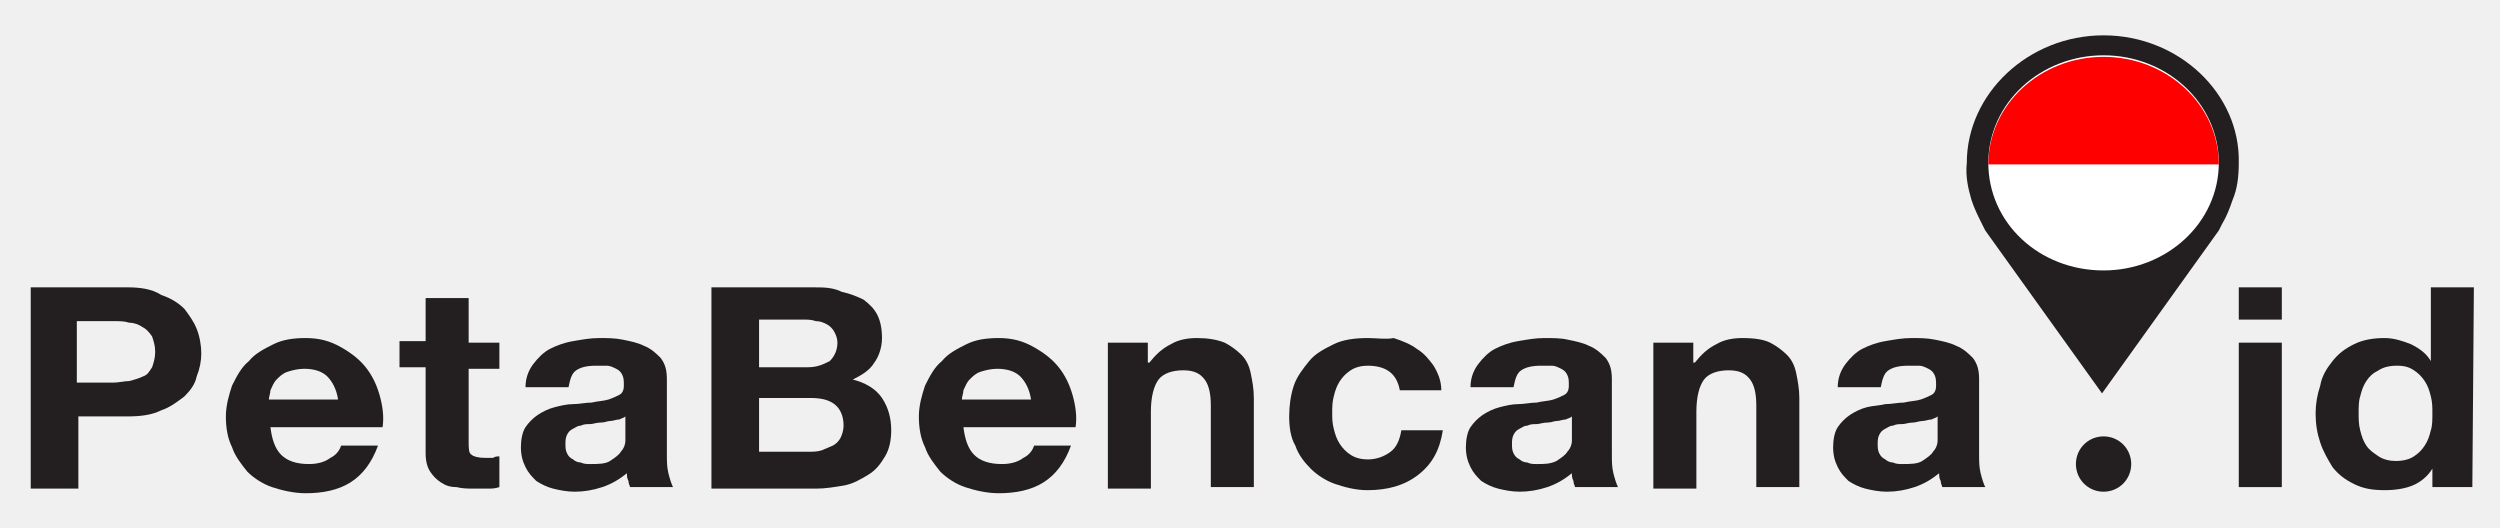
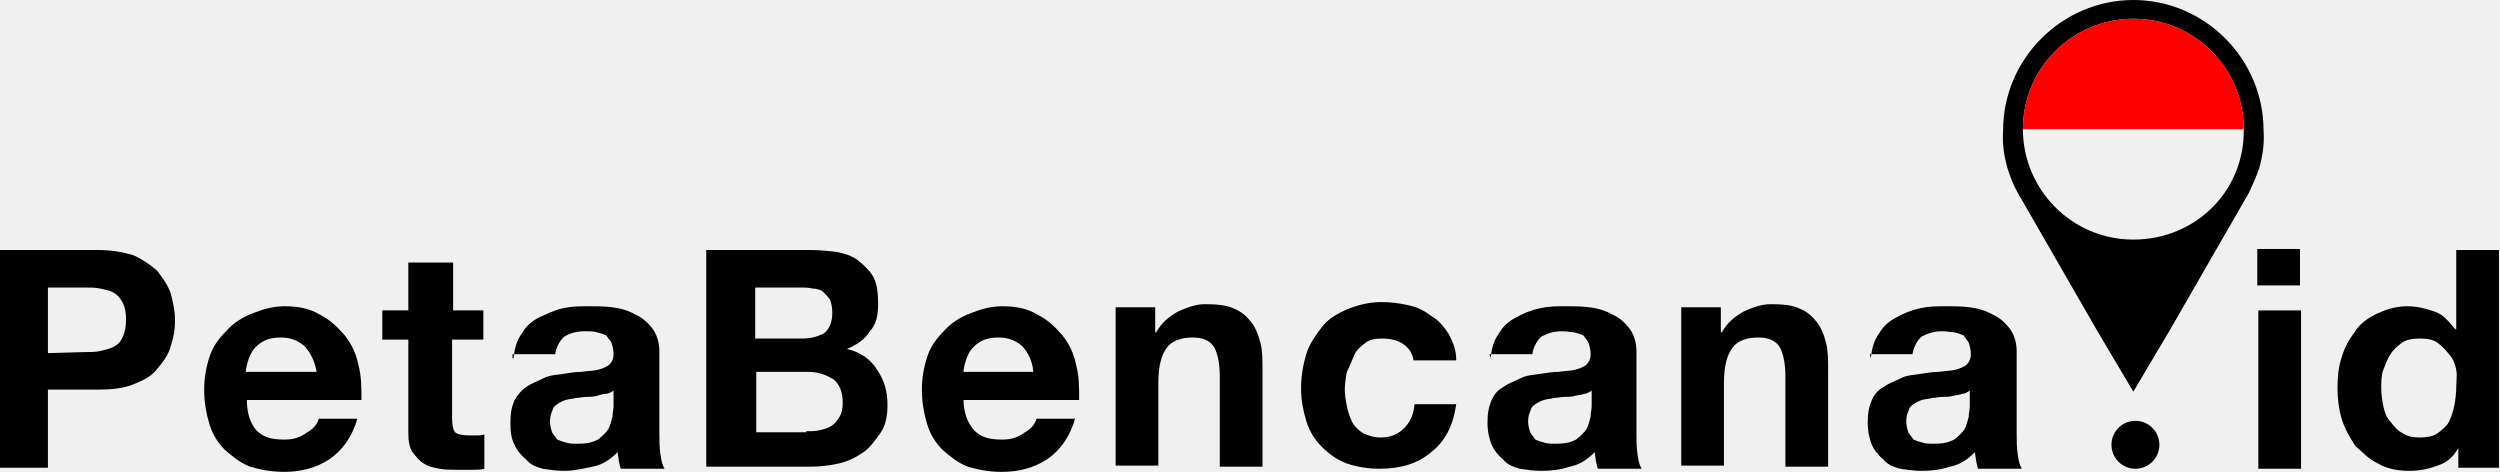
- <svg xmlns="http://www.w3.org/2000/svg" xmlns:xlink="http://www.w3.org/1999/xlink" version="1.1" id="Layer_1" x="0px" y="0px" viewBox="-224 379.7 162.7 34.3" style="enable-background:new -224 379.7 162.7 34.3;" xml:space="preserve">
-   <style type="text/css">
- 	.st0{fill:#231F20;}
- 	.st1{fill:#FFFFFF;}
- 	.st2{fill:#FF0000;}
- 	.st3{fill:none;}
- 	.st4{clip-path:url(#SVGID_2_);fill:#231F20;}
- </style>
-   <g>
-     <g>
-       <path class="st0" d="M-215.7,398.4h-6.3v13.1h3.1v-4.7h3.2c0.9,0,1.6-0.1,2.2-0.4c0.6-0.2,1.1-0.6,1.5-0.9    c0.4-0.4,0.7-0.8,0.8-1.3c0.2-0.5,0.3-1,0.3-1.5s-0.1-1.1-0.3-1.6s-0.5-0.9-0.8-1.3c-0.4-0.4-0.9-0.7-1.5-0.9    C-214.1,398.5-214.9,398.4-215.7,398.4 M-219,404.5v-3.9h2.4c0.4,0,0.7,0,1,0.1c0.3,0,0.6,0.1,0.9,0.3c0.2,0.1,0.4,0.3,0.6,0.6    c0.1,0.3,0.2,0.6,0.2,1s-0.1,0.7-0.2,1c-0.2,0.3-0.3,0.5-0.6,0.6c-0.2,0.1-0.5,0.2-0.9,0.3c-0.3,0-0.7,0.1-1,0.1h-2.4V404.5z" />
-       <path class="st0" d="M-204.1,401.7c-0.8,0-1.5,0.1-2.1,0.4s-1.2,0.6-1.6,1.1c-0.5,0.4-0.8,1-1.1,1.6c-0.2,0.6-0.4,1.3-0.4,2    s0.1,1.4,0.4,2c0.2,0.6,0.6,1.1,1,1.6c0.4,0.4,1,0.8,1.6,1s1.4,0.4,2.2,0.4c1.1,0,2.1-0.2,2.9-0.7c0.8-0.5,1.4-1.3,1.8-2.4h-2.4    c-0.1,0.3-0.3,0.6-0.7,0.8c-0.4,0.3-0.9,0.4-1.4,0.4c-0.8,0-1.4-0.2-1.8-0.6c-0.4-0.4-0.6-1-0.7-1.8h7.3c0.1-0.7,0-1.4-0.2-2.1    s-0.5-1.3-0.9-1.8s-0.9-0.9-1.6-1.3C-202.5,401.9-203.2,401.7-204.1,401.7 M-206.5,405.7c0-0.2,0.1-0.4,0.1-0.6    c0.1-0.2,0.2-0.5,0.4-0.7s0.4-0.4,0.7-0.5s0.7-0.2,1.1-0.2c0.7,0,1.2,0.2,1.5,0.5s0.6,0.8,0.7,1.5L-206.5,405.7L-206.5,405.7z" />
-       <path class="st0" d="M-193.5,399.1h-2.8v2.8h-1.7v1.7h1.7v5.6c0,0.5,0.1,0.9,0.3,1.2c0.2,0.3,0.4,0.5,0.7,0.7s0.6,0.3,1,0.3    c0.4,0.1,0.8,0.1,1.2,0.1c0.3,0,0.6,0,0.8,0c0.3,0,0.5,0,0.8-0.1v-2c-0.1,0-0.3,0-0.4,0.1c-0.1,0-0.3,0-0.5,0    c-0.5,0-0.8-0.1-0.9-0.2c-0.2-0.1-0.2-0.4-0.2-0.9v-4.7h2V402h-2L-193.5,399.1L-193.5,399.1z" />
-       <path class="st0" d="M-185,401.7c-0.6,0-1.1,0.1-1.7,0.2c-0.6,0.1-1.1,0.3-1.5,0.5s-0.8,0.6-1.1,1s-0.5,0.9-0.5,1.5h2.8    c0.1-0.5,0.2-0.9,0.5-1.1s0.7-0.3,1.3-0.3c0.2,0,0.5,0,0.7,0s0.4,0.1,0.6,0.2c0.2,0.1,0.3,0.2,0.4,0.4c0.1,0.2,0.1,0.4,0.1,0.7    c0,0.3-0.1,0.5-0.3,0.6s-0.4,0.2-0.7,0.3c-0.3,0.1-0.7,0.1-1.1,0.2c-0.4,0-0.8,0.1-1.2,0.1s-0.8,0.1-1.2,0.2s-0.8,0.3-1.1,0.5    s-0.6,0.5-0.8,0.8s-0.3,0.8-0.3,1.3s0.1,0.9,0.3,1.3s0.4,0.6,0.7,0.9c0.3,0.2,0.7,0.4,1.1,0.5c0.4,0.1,0.9,0.2,1.4,0.2    c0.6,0,1.2-0.1,1.8-0.3c0.6-0.2,1.1-0.5,1.6-0.9c0,0.2,0,0.3,0.1,0.5c0,0.2,0.1,0.3,0.1,0.4h2.8c-0.1-0.2-0.2-0.5-0.3-0.9    s-0.1-0.8-0.1-1.2v-4.9c0-0.6-0.1-1-0.4-1.4c-0.3-0.3-0.6-0.6-1.1-0.8c-0.4-0.2-0.9-0.3-1.4-0.4C-184,401.7-184.5,401.7-185,401.7     M-185.6,409.9c-0.2,0-0.4,0-0.6-0.1c-0.2,0-0.4-0.1-0.5-0.2c-0.2-0.1-0.3-0.2-0.4-0.4c-0.1-0.2-0.1-0.4-0.1-0.6s0-0.4,0.1-0.6    s0.2-0.3,0.4-0.4s0.3-0.2,0.5-0.2c0.2-0.1,0.4-0.1,0.6-0.1c0.2,0,0.4-0.1,0.7-0.1s0.4-0.1,0.6-0.1c0.2,0,0.4-0.1,0.6-0.1    c0.2-0.1,0.3-0.1,0.4-0.2v1c0,0.1,0,0.3,0,0.6c0,0.2-0.1,0.5-0.3,0.7c-0.1,0.2-0.4,0.4-0.7,0.6    C-184.6,409.9-185.1,409.9-185.6,409.9" />
-       <path class="st0" d="M-171.1,398.4h-6.6v13.1h6.8c0.6,0,1.2-0.1,1.8-0.2s1.1-0.4,1.6-0.7c0.5-0.3,0.8-0.7,1.1-1.2s0.4-1.1,0.4-1.7    c0-0.8-0.2-1.5-0.6-2.1s-1.1-1-1.9-1.2c0.6-0.3,1.1-0.6,1.4-1.1c0.3-0.4,0.5-1,0.5-1.6s-0.1-1.1-0.3-1.5s-0.5-0.7-0.9-1    c-0.4-0.2-0.9-0.4-1.4-0.5C-169.8,398.4-170.4,398.4-171.1,398.4 M-174.6,403.6v-3.1h2.9c0.3,0,0.5,0,0.8,0.1    c0.3,0,0.5,0.1,0.7,0.2s0.4,0.3,0.5,0.5s0.2,0.4,0.2,0.7c0,0.5-0.2,0.9-0.5,1.2c-0.4,0.2-0.8,0.4-1.4,0.4L-174.6,403.6    L-174.6,403.6z M-174.6,409.2v-3.6h3.3c0.7,0,1.2,0.1,1.6,0.4c0.4,0.3,0.6,0.8,0.6,1.4c0,0.3-0.1,0.6-0.2,0.8    c-0.1,0.2-0.3,0.4-0.5,0.5s-0.5,0.2-0.7,0.3c-0.3,0.1-0.6,0.1-0.9,0.1h-3.2V409.2z" />
-       <path class="st0" d="M-159,401.7c-0.8,0-1.5,0.1-2.1,0.4s-1.2,0.6-1.6,1.1c-0.5,0.4-0.8,1-1.1,1.6c-0.2,0.6-0.4,1.3-0.4,2    s0.1,1.4,0.4,2c0.2,0.6,0.6,1.1,1,1.6c0.4,0.4,1,0.8,1.6,1s1.4,0.4,2.2,0.4c1.1,0,2.1-0.2,2.9-0.7c0.8-0.5,1.4-1.3,1.8-2.4h-2.4    c-0.1,0.3-0.3,0.6-0.7,0.8c-0.4,0.3-0.9,0.4-1.4,0.4c-0.8,0-1.4-0.2-1.8-0.6c-0.4-0.4-0.6-1-0.7-1.8h7.3c0.1-0.7,0-1.4-0.2-2.1    s-0.5-1.3-0.9-1.8s-0.9-0.9-1.6-1.3C-157.4,401.9-158.1,401.7-159,401.7 M-161.4,405.7c0-0.2,0.1-0.4,0.1-0.6    c0.1-0.2,0.2-0.5,0.4-0.7s0.4-0.4,0.7-0.5s0.7-0.2,1.1-0.2c0.7,0,1.2,0.2,1.5,0.5s0.6,0.8,0.7,1.5L-161.4,405.7L-161.4,405.7z" />
-       <path class="st0" d="M-146.1,401.7c-0.6,0-1.2,0.1-1.7,0.4c-0.6,0.3-1,0.7-1.4,1.2h-0.1V402h-2.6v9.5h2.8v-5c0-1,0.2-1.7,0.5-2.1    s0.9-0.6,1.6-0.6c0.7,0,1.1,0.2,1.4,0.6c0.3,0.4,0.4,1,0.4,1.7v5.3h2.8v-5.8c0-0.6-0.1-1.1-0.2-1.6c-0.1-0.5-0.3-0.9-0.6-1.2    c-0.3-0.3-0.7-0.6-1.1-0.8C-144.8,401.8-145.4,401.7-146.1,401.7" />
-       <path class="st0" d="M-135,401.7c-0.8,0-1.6,0.1-2.2,0.4c-0.6,0.3-1.2,0.6-1.6,1.1c-0.4,0.5-0.8,1-1,1.6s-0.3,1.3-0.3,2    s0.1,1.4,0.4,1.9c0.2,0.6,0.6,1.1,1,1.5s1,0.8,1.6,1s1.3,0.4,2.1,0.4c1.3,0,2.4-0.3,3.3-1c0.9-0.7,1.4-1.6,1.6-2.9h-2.7    c-0.1,0.6-0.3,1.1-0.7,1.4s-0.9,0.5-1.5,0.5c-0.4,0-0.8-0.1-1.1-0.3c-0.3-0.2-0.5-0.4-0.7-0.7c-0.2-0.3-0.3-0.6-0.4-1    c-0.1-0.4-0.1-0.7-0.1-1c0-0.4,0-0.7,0.1-1.1s0.2-0.7,0.4-1s0.4-0.5,0.7-0.7s0.7-0.3,1.1-0.3c1.2,0,1.9,0.5,2.1,1.6h2.7    c0-0.6-0.2-1.1-0.5-1.6c-0.3-0.4-0.6-0.8-1.1-1.1c-0.4-0.3-0.9-0.5-1.5-0.7C-133.8,401.8-134.4,401.7-135,401.7" />
-       <path class="st0" d="M-123.5,401.7c-0.6,0-1.1,0.1-1.7,0.2c-0.6,0.1-1.1,0.3-1.5,0.5s-0.8,0.6-1.1,1s-0.5,0.9-0.5,1.5h2.8    c0.1-0.5,0.2-0.9,0.5-1.1s0.7-0.3,1.3-0.3c0.2,0,0.5,0,0.7,0s0.4,0.1,0.6,0.2s0.3,0.2,0.4,0.4c0.1,0.2,0.1,0.4,0.1,0.7    c0,0.3-0.1,0.5-0.3,0.6c-0.2,0.1-0.4,0.2-0.7,0.3c-0.3,0.1-0.7,0.1-1.1,0.2c-0.4,0-0.8,0.1-1.2,0.1s-0.8,0.1-1.2,0.2    s-0.8,0.3-1.1,0.5s-0.6,0.5-0.8,0.8s-0.3,0.8-0.3,1.3s0.1,0.9,0.3,1.3s0.4,0.6,0.7,0.9c0.3,0.2,0.7,0.4,1.1,0.5    c0.4,0.1,0.9,0.2,1.4,0.2c0.6,0,1.2-0.1,1.8-0.3c0.6-0.2,1.1-0.5,1.6-0.9c0,0.2,0,0.3,0.1,0.5c0,0.2,0.1,0.3,0.1,0.4h2.8    c-0.1-0.2-0.2-0.5-0.3-0.9c-0.1-0.4-0.1-0.8-0.1-1.2v-4.9c0-0.6-0.1-1-0.4-1.4c-0.3-0.3-0.6-0.6-1.1-0.8c-0.4-0.2-0.9-0.3-1.4-0.4    C-122.4,401.7-123,401.7-123.5,401.7 M-124,409.9c-0.2,0-0.4,0-0.6-0.1c-0.2,0-0.4-0.1-0.5-0.2c-0.2-0.1-0.3-0.2-0.4-0.4    c-0.1-0.2-0.1-0.4-0.1-0.6s0-0.4,0.1-0.6s0.2-0.3,0.4-0.4c0.2-0.1,0.3-0.2,0.5-0.2c0.2-0.1,0.4-0.1,0.6-0.1s0.4-0.1,0.7-0.1    s0.4-0.1,0.6-0.1s0.4-0.1,0.6-0.1c0.2-0.1,0.3-0.1,0.4-0.2v1c0,0.1,0,0.3,0,0.6c0,0.2-0.1,0.5-0.3,0.7c-0.1,0.2-0.4,0.4-0.7,0.6    C-123.1,409.9-123.5,409.9-124,409.9" />
-       <path class="st0" d="M-110.6,401.7c-0.6,0-1.2,0.1-1.7,0.4c-0.6,0.3-1,0.7-1.4,1.2h-0.1V402h-2.6v9.5h2.8v-5c0-1,0.2-1.7,0.5-2.1    s0.9-0.6,1.6-0.6s1.1,0.2,1.4,0.6s0.4,1,0.4,1.7v5.3h2.8v-5.8c0-0.6-0.1-1.1-0.2-1.6s-0.3-0.9-0.6-1.2c-0.3-0.3-0.7-0.6-1.1-0.8    C-109.2,401.8-109.8,401.7-110.6,401.7" />
-       <path class="st0" d="M-99.6,401.7c-0.6,0-1.1,0.1-1.7,0.2s-1.1,0.3-1.5,0.5s-0.8,0.6-1.1,1c-0.3,0.4-0.5,0.9-0.5,1.5h2.8    c0.1-0.5,0.2-0.9,0.5-1.1s0.7-0.3,1.3-0.3c0.2,0,0.5,0,0.7,0s0.4,0.1,0.6,0.2s0.3,0.2,0.4,0.4c0.1,0.2,0.1,0.4,0.1,0.7    c0,0.3-0.1,0.5-0.3,0.6c-0.2,0.1-0.4,0.2-0.7,0.3c-0.3,0.1-0.7,0.1-1.1,0.2c-0.4,0-0.8,0.1-1.2,0.1c-0.4,0.1-0.8,0.1-1.2,0.2    s-0.8,0.3-1.1,0.5c-0.3,0.2-0.6,0.5-0.8,0.8c-0.2,0.3-0.3,0.8-0.3,1.3s0.1,0.9,0.3,1.3c0.2,0.4,0.4,0.6,0.7,0.9    c0.3,0.2,0.7,0.4,1.1,0.5s0.9,0.2,1.4,0.2c0.6,0,1.2-0.1,1.8-0.3c0.6-0.2,1.1-0.5,1.6-0.9c0,0.2,0,0.3,0.1,0.5    c0,0.2,0.1,0.3,0.1,0.4h2.8c-0.1-0.2-0.2-0.5-0.3-0.9c-0.1-0.4-0.1-0.8-0.1-1.2v-4.9c0-0.6-0.1-1-0.4-1.4    c-0.3-0.3-0.6-0.6-1.1-0.8c-0.4-0.2-0.9-0.3-1.4-0.4C-98.6,401.7-99.1,401.7-99.6,401.7 M-100.2,409.9c-0.2,0-0.4,0-0.6-0.1    c-0.2,0-0.4-0.1-0.5-0.2c-0.2-0.1-0.3-0.2-0.4-0.4c-0.1-0.2-0.1-0.4-0.1-0.6s0-0.4,0.1-0.6s0.2-0.3,0.4-0.4    c0.2-0.1,0.3-0.2,0.5-0.2c0.2-0.1,0.4-0.1,0.6-0.1s0.4-0.1,0.7-0.1c0.2,0,0.4-0.1,0.6-0.1s0.4-0.1,0.6-0.1    c0.2-0.1,0.3-0.1,0.4-0.2v1c0,0.1,0,0.3,0,0.6c0,0.2-0.1,0.5-0.3,0.7c-0.1,0.2-0.4,0.4-0.7,0.6    C-99.2,409.9-99.7,409.9-100.2,409.9" />
-       <path class="st0" d="M-78.3,411.4h2.8V402h-2.8V411.4z M-78.3,400.5h2.8v-2.1h-2.8V400.5z" />
-       <path class="st0" d="M-63,398.4h-2.8v4.8l0,0c-0.3-0.5-0.7-0.8-1.3-1.1c-0.5-0.2-1.1-0.4-1.7-0.4c-0.7,0-1.4,0.1-2,0.4    s-1,0.6-1.4,1.1s-0.7,1-0.8,1.6c-0.2,0.6-0.3,1.2-0.3,1.8c0,0.7,0.1,1.3,0.3,1.9c0.2,0.6,0.5,1.1,0.8,1.6c0.4,0.5,0.8,0.8,1.4,1.1    c0.6,0.3,1.2,0.4,2,0.4c0.7,0,1.3-0.1,1.8-0.3c0.5-0.2,1-0.6,1.3-1.1l0,0v1.2h2.6L-63,398.4L-63,398.4z M-68.1,409.7    c-0.4,0-0.8-0.1-1.1-0.3c-0.3-0.2-0.6-0.4-0.8-0.7c-0.2-0.3-0.3-0.6-0.4-1s-0.1-0.7-0.1-1.1s0-0.8,0.1-1.1c0.1-0.4,0.2-0.7,0.4-1    c0.2-0.3,0.4-0.5,0.8-0.7c0.3-0.2,0.7-0.3,1.2-0.3s0.8,0.1,1.1,0.3c0.3,0.2,0.5,0.4,0.7,0.7c0.2,0.3,0.3,0.6,0.4,1    s0.1,0.7,0.1,1.1s0,0.8-0.1,1.1c-0.1,0.4-0.2,0.7-0.4,1c-0.2,0.3-0.4,0.5-0.7,0.7C-67.2,409.6-67.6,409.7-68.1,409.7" />
-       <g>
-         <path class="st0" d="M-87.1,382c-4.9,0-8.9,3.8-8.9,8.3c-0.1,0.9,0.1,1.7,0.3,2.4c0.2,0.6,0.4,1,0.7,1.6l0.2,0.4l7.6,10.6     l7.6-10.6l0.2-0.4c0.3-0.5,0.5-1,0.7-1.6c0.3-0.7,0.4-1.5,0.4-2.4C-78.2,385.8-82.2,382-87.1,382" />
-         <path class="st1" d="M-87.1,397.3c4.1,0,7.5-3.1,7.5-7s-3.4-7-7.5-7s-7.5,3.1-7.5,7C-94.6,394.2-91.3,397.3-87.1,397.3" />
-         <path class="st2" d="M-79.6,390.4c0-3.9-3.4-7-7.5-7s-7.5,3.1-7.5,7" />
-       </g>
-       <path class="st0" d="M-87.1,411.7c1,0,1.8-0.8,1.8-1.8s-0.8-1.8-1.8-1.8s-1.8,0.8-1.8,1.8S-88.1,411.7-87.1,411.7" />
-     </g>
-     <rect x="-224" y="379.7" class="st3" width="162.7" height="34.3" />
+ <svg xmlns="http://www.w3.org/2000/svg" version="1.1" id="Layer_1" x="0px" y="0px" viewBox="0 97.4 240 45.3" enable-background="new 0 97.4 240 45.3" xml:space="preserve">
+   <g id="Marker">
+     <path d="M204.8,135l3.5-5.9l7.6-13.2c0.4-0.9,0.7-1.5,1-2.4c0.3-1.1,0.5-2.3,0.4-3.6c0-6.8-5.6-12.5-12.5-12.5l0,0   c-6.8,0-12.5,5.6-12.5,12.5c-0.1,1.3,0.1,2.5,0.4,3.6c0.3,0.9,0.5,1.5,1,2.4l7.6,13.2L204.8,135z M204.8,120.4   c-5.9,0-10.6-4.8-10.6-10.6c0-5.9,4.8-10.6,10.6-10.6c5.9,0,10.6,4.8,10.6,10.6C215.5,115.7,210.8,120.4,204.8,120.4z" />
  </g>
-   <g>
-     <defs>
-       <rect id="SVGID_1_" x="-156" y="817.6" width="111.9" height="10.1" />
-     </defs>
-     <clipPath id="SVGID_2_">
-       <use xlink:href="#SVGID_1_" style="overflow:visible;" />
-     </clipPath>
-     <path class="st4" d="M-45.6,819.8c0.3,0.2,0.6,0.4,0.8,0.6c0.2,0.3,0.4,0.6,0.5,1c0.1,0.4,0.2,0.7,0.2,1.2s-0.1,0.8-0.2,1.2   c-0.1,0.4-0.3,0.7-0.5,1c-0.2,0.3-0.5,0.5-0.8,0.6c-0.3,0.2-0.7,0.2-1.1,0.2c-0.4,0-0.8-0.1-1.1-0.2c-0.3-0.2-0.6-0.4-0.8-0.6   c-0.2-0.3-0.4-0.6-0.5-1c-0.1-0.4-0.2-0.8-0.2-1.2s0.1-0.8,0.2-1.2c0.1-0.4,0.3-0.7,0.5-1c0.2-0.3,0.5-0.5,0.8-0.6   c0.3-0.2,0.7-0.2,1.1-0.2C-46.3,819.6-46,819.7-45.6,819.8 M-47.6,820.4c-0.2,0.1-0.5,0.3-0.6,0.5c-0.2,0.2-0.3,0.5-0.4,0.8   c-0.1,0.3-0.1,0.6-0.1,0.9c0,0.3,0,0.6,0.1,0.9c0.1,0.3,0.2,0.5,0.4,0.8s0.4,0.4,0.6,0.5c0.2,0.1,0.5,0.2,0.9,0.2   c0.3,0,0.6-0.1,0.9-0.2c0.2-0.1,0.5-0.3,0.6-0.5c0.2-0.2,0.3-0.5,0.4-0.8c0.1-0.3,0.1-0.6,0.1-0.9c0-0.3,0-0.6-0.1-0.9   c-0.1-0.3-0.2-0.5-0.4-0.8c-0.2-0.2-0.4-0.4-0.6-0.5c-0.2-0.1-0.5-0.2-0.9-0.2C-47.1,820.2-47.4,820.3-47.6,820.4 M-54,817.6v4.9   l3.1-2.8h0.9l-2.4,2.1l2.6,3.6h-0.9l-2.2-3.1l-1.1,0.9v2.2h-0.7v-7.9H-54z M-56,825.4h-0.7v-5.7h0.7V825.4z M-56,818.7h-0.7v-1.1   h0.7V818.7z M-58.7,820.9c-0.1-0.2-0.2-0.3-0.3-0.4c-0.1-0.1-0.3-0.2-0.5-0.2c-0.2,0-0.4-0.1-0.6-0.1c-0.2,0-0.3,0-0.5,0   c-0.2,0-0.3,0.1-0.4,0.2c-0.1,0.1-0.2,0.2-0.3,0.3c-0.1,0.1-0.1,0.3-0.1,0.5c0,0.2,0,0.3,0.1,0.4c0.1,0.1,0.2,0.2,0.3,0.3   c0.1,0.1,0.2,0.1,0.4,0.2c0.1,0,0.3,0.1,0.4,0.1l0.9,0.2c0.2,0,0.4,0.1,0.6,0.2c0.2,0.1,0.4,0.2,0.5,0.3c0.2,0.1,0.3,0.3,0.4,0.5   c0.1,0.2,0.1,0.4,0.1,0.6c0,0.3-0.1,0.6-0.2,0.8c-0.1,0.2-0.3,0.4-0.5,0.5c-0.2,0.1-0.5,0.2-0.7,0.3c-0.3,0.1-0.5,0.1-0.8,0.1   c-0.7,0-1.2-0.2-1.6-0.5c-0.4-0.3-0.7-0.8-0.7-1.5h0.7c0,0.5,0.2,0.8,0.5,1.1c0.3,0.2,0.7,0.4,1.2,0.4c0.2,0,0.3,0,0.5-0.1   c0.2,0,0.3-0.1,0.5-0.2c0.2-0.1,0.3-0.2,0.4-0.3c0.1-0.1,0.1-0.3,0.1-0.5c0-0.2,0-0.3-0.1-0.4c-0.1-0.1-0.2-0.2-0.3-0.3   c-0.1-0.1-0.3-0.1-0.4-0.2c-0.1-0.1-0.3-0.1-0.5-0.1l-0.9-0.2c-0.2-0.1-0.4-0.1-0.6-0.2c-0.2-0.1-0.4-0.2-0.5-0.3   c-0.1-0.1-0.3-0.3-0.3-0.4c-0.1-0.2-0.1-0.4-0.1-0.6c0-0.3,0.1-0.5,0.2-0.7c0.1-0.2,0.3-0.4,0.5-0.5c0.2-0.1,0.4-0.2,0.7-0.3   s0.5-0.1,0.8-0.1c0.3,0,0.6,0,0.8,0.1c0.2,0.1,0.5,0.2,0.6,0.3c0.2,0.2,0.3,0.3,0.4,0.6s0.2,0.5,0.2,0.8h-0.7   C-58.6,821.2-58.6,821-58.7,820.9 M-63.3,825.4H-64v-5.7h0.7V825.4z M-63.3,818.7H-64v-1.1h0.7V818.7z M-67.6,817.6   c0.3,0,0.6,0,0.9,0.1c0.3,0.1,0.5,0.2,0.8,0.4c0.2,0.2,0.4,0.4,0.5,0.6c0.1,0.3,0.2,0.6,0.2,0.9c0,0.5-0.1,0.9-0.4,1.3   c-0.3,0.4-0.6,0.6-1.1,0.7v0c0.3,0,0.5,0.1,0.6,0.2c0.2,0.1,0.3,0.2,0.4,0.4c0.1,0.2,0.2,0.3,0.2,0.5c0,0.2,0.1,0.4,0.1,0.7   c0,0.1,0,0.3,0,0.5c0,0.2,0,0.4,0,0.6c0,0.2,0.1,0.4,0.1,0.5c0,0.2,0.1,0.3,0.2,0.4h-0.8c0-0.1-0.1-0.2-0.1-0.3   c0-0.1,0-0.2-0.1-0.3c0-0.1,0-0.2,0-0.3c0-0.1,0-0.2,0-0.3c0-0.3,0-0.6-0.1-0.8c0-0.3-0.1-0.5-0.2-0.7c-0.1-0.2-0.3-0.4-0.5-0.5   c-0.2-0.1-0.5-0.2-0.8-0.2h-2.8v3.5h-0.7v-7.9H-67.6z M-67.7,821.3c0.2,0,0.4,0,0.6-0.1c0.2-0.1,0.4-0.2,0.5-0.3   c0.2-0.1,0.3-0.3,0.4-0.5c0.1-0.2,0.1-0.4,0.1-0.6c0-0.5-0.1-0.9-0.4-1.1s-0.7-0.4-1.3-0.4h-2.8v3.1H-67.7z M-75.8,825.4h-0.7v-5.7   h0.7V825.4z M-75.8,818.7h-0.7v-1.1h0.7V818.7z M-79.5,824.6c0.2-0.1,0.4-0.3,0.6-0.5c0.2-0.2,0.3-0.4,0.3-0.7   c0.1-0.3,0.1-0.5,0.1-0.8c0-0.3,0-0.6-0.1-0.8c-0.1-0.3-0.2-0.5-0.3-0.8c-0.1-0.2-0.3-0.4-0.6-0.5c-0.2-0.1-0.5-0.2-0.8-0.2   c-0.3,0-0.6,0.1-0.8,0.2c-0.2,0.1-0.4,0.3-0.6,0.5c-0.2,0.2-0.3,0.5-0.3,0.8c-0.1,0.3-0.1,0.6-0.1,0.9c0,0.3,0,0.6,0.1,0.8   c0.1,0.3,0.2,0.5,0.3,0.7c0.2,0.2,0.3,0.4,0.6,0.5c0.2,0.1,0.5,0.2,0.8,0.2C-80,824.8-79.7,824.7-79.5,824.6 M-77.9,826.1   c-0.1,0.3-0.2,0.6-0.4,0.9c-0.2,0.2-0.5,0.4-0.8,0.5s-0.7,0.2-1.2,0.2c-0.3,0-0.6,0-0.8-0.1c-0.3-0.1-0.5-0.2-0.7-0.3   c-0.2-0.1-0.4-0.3-0.5-0.5c-0.1-0.2-0.2-0.5-0.2-0.8h0.7c0,0.2,0.1,0.4,0.2,0.5c0.1,0.1,0.2,0.3,0.4,0.3c0.2,0.1,0.3,0.2,0.5,0.2   c0.2,0,0.4,0.1,0.6,0.1c0.6,0,1.1-0.2,1.4-0.5c0.3-0.4,0.4-0.9,0.4-1.6v-0.8h0c-0.2,0.4-0.4,0.6-0.7,0.8c-0.3,0.2-0.7,0.3-1.1,0.3   c-0.5,0-0.8-0.1-1.2-0.2c-0.3-0.2-0.6-0.4-0.8-0.6c-0.2-0.3-0.4-0.6-0.5-0.9c-0.1-0.4-0.1-0.7-0.1-1.1c0-0.4,0.1-0.8,0.2-1.1   c0.1-0.3,0.3-0.7,0.5-0.9c0.2-0.3,0.5-0.5,0.8-0.6c0.3-0.2,0.7-0.2,1.1-0.2c0.2,0,0.4,0,0.6,0.1c0.2,0.1,0.4,0.1,0.5,0.2   c0.2,0.1,0.3,0.2,0.4,0.4c0.1,0.1,0.2,0.3,0.3,0.4h0v-1h0.7v5.2C-77.8,825.4-77.8,825.8-77.9,826.1 M-87.8,819.8v1h0   c0.1-0.3,0.4-0.6,0.7-0.8c0.3-0.2,0.7-0.3,1.1-0.3c0.4,0,0.7,0.1,1,0.2c0.3,0.1,0.5,0.2,0.6,0.4c0.2,0.2,0.3,0.4,0.3,0.7   s0.1,0.6,0.1,0.9v3.7h-0.7v-3.5c0-0.2,0-0.5-0.1-0.7c0-0.2-0.1-0.4-0.2-0.5s-0.3-0.3-0.4-0.4c-0.2-0.1-0.4-0.1-0.7-0.1   c-0.3,0-0.5,0-0.7,0.1c-0.2,0.1-0.4,0.2-0.6,0.4c-0.2,0.2-0.3,0.4-0.4,0.6c-0.1,0.2-0.1,0.5-0.1,0.8v3.3h-0.7v-5.7H-87.8z    M-90.6,822.3c0,0.1-0.1,0.1-0.3,0.2c-0.1,0-0.2,0.1-0.3,0.1c-0.3,0.1-0.6,0.1-0.9,0.1c-0.3,0-0.6,0.1-0.9,0.2   c-0.3,0.1-0.5,0.2-0.6,0.3c-0.2,0.2-0.2,0.4-0.2,0.6c0,0.2,0,0.3,0.1,0.5c0.1,0.1,0.2,0.3,0.3,0.4c0.1,0.1,0.3,0.2,0.4,0.2   c0.2,0.1,0.3,0.1,0.5,0.1c0.3,0,0.5,0,0.8-0.1c0.2-0.1,0.5-0.2,0.6-0.4c0.2-0.2,0.3-0.3,0.4-0.6c0.1-0.2,0.2-0.5,0.2-0.7   L-90.6,822.3L-90.6,822.3z M-94,820.6c0.1-0.2,0.3-0.4,0.5-0.6c0.2-0.2,0.4-0.3,0.7-0.3s0.6-0.1,0.9-0.1c0.2,0,0.5,0,0.7,0.1   c0.2,0,0.5,0.1,0.7,0.3c0.2,0.1,0.4,0.3,0.5,0.6c0.1,0.2,0.2,0.5,0.2,0.9v3c0,0.3,0.1,0.4,0.4,0.4c0.1,0,0.2,0,0.2,0v0.6   c-0.1,0-0.2,0-0.2,0c-0.1,0-0.1,0-0.2,0c-0.2,0-0.3,0-0.4-0.1c-0.1,0-0.2-0.1-0.2-0.2c-0.1-0.1-0.1-0.2-0.1-0.3c0-0.1,0-0.3,0-0.4   h0c-0.1,0.2-0.3,0.3-0.4,0.5c-0.1,0.1-0.3,0.3-0.4,0.4c-0.2,0.1-0.3,0.2-0.5,0.2c-0.2,0.1-0.4,0.1-0.7,0.1c-0.3,0-0.5,0-0.7-0.1   c-0.2-0.1-0.4-0.2-0.6-0.3c-0.2-0.1-0.3-0.3-0.4-0.5s-0.1-0.5-0.1-0.7c0-0.4,0.1-0.7,0.3-0.9c0.2-0.2,0.4-0.4,0.7-0.5   c0.3-0.1,0.6-0.2,1-0.2c0.4,0,0.7-0.1,1.1-0.1c0.1,0,0.3,0,0.4-0.1c0.1,0,0.2-0.1,0.3-0.1c0.1-0.1,0.1-0.1,0.2-0.2   c0-0.1,0.1-0.2,0.1-0.4c0-0.2,0-0.4-0.1-0.6c-0.1-0.2-0.2-0.3-0.3-0.4c-0.1-0.1-0.3-0.1-0.5-0.2c-0.2,0-0.4,0-0.6,0   c-0.4,0-0.8,0.1-1.1,0.3c-0.3,0.2-0.4,0.5-0.4,1h-0.7C-94.2,821.2-94.2,820.9-94,820.6 M-97,819.8v1.3h0c0.2-0.5,0.4-0.8,0.8-1.1   c0.4-0.2,0.8-0.4,1.3-0.3v0.7c-0.3,0-0.6,0-0.9,0.1c-0.3,0.1-0.5,0.2-0.7,0.4c-0.2,0.2-0.3,0.4-0.4,0.7c-0.1,0.3-0.2,0.5-0.2,0.8v3   h-0.7v-5.7H-97z M-99.6,825.4v-1h0c-0.2,0.4-0.4,0.7-0.8,0.9c-0.3,0.2-0.7,0.3-1.2,0.3c-0.4,0-0.7,0-0.9-0.1   c-0.3-0.1-0.5-0.2-0.6-0.4c-0.2-0.2-0.3-0.4-0.3-0.7c-0.1-0.3-0.1-0.6-0.1-0.9v-3.7h0.7v3.7c0,0.5,0.1,0.9,0.4,1.2   c0.2,0.3,0.6,0.4,1.2,0.4c0.3,0,0.6-0.1,0.8-0.2c0.2-0.1,0.4-0.3,0.5-0.5c0.1-0.2,0.2-0.5,0.3-0.7c0.1-0.3,0.1-0.6,0.1-0.8v-3h0.7   v5.7H-99.6z M-109.8,817.6v4.2l4.6-4.2h1l-3.5,3.2l3.7,4.6h-1l-3.3-4.1l-1.5,1.4v2.7h-0.7v-7.9H-109.8z M-115.9,822.3   c0,0.1-0.1,0.1-0.3,0.2c-0.1,0-0.2,0.1-0.3,0.1c-0.3,0.1-0.6,0.1-0.9,0.1c-0.3,0-0.6,0.1-0.9,0.2c-0.3,0.1-0.5,0.2-0.6,0.3   c-0.2,0.2-0.2,0.4-0.2,0.6c0,0.2,0,0.3,0.1,0.5c0.1,0.1,0.2,0.3,0.3,0.4c0.1,0.1,0.3,0.2,0.4,0.2c0.2,0.1,0.3,0.1,0.5,0.1   c0.3,0,0.5,0,0.8-0.1c0.2-0.1,0.5-0.2,0.6-0.4s0.3-0.3,0.4-0.6c0.1-0.2,0.2-0.5,0.2-0.7L-115.9,822.3L-115.9,822.3z M-119.3,820.6   c0.1-0.2,0.3-0.4,0.5-0.6c0.2-0.2,0.4-0.3,0.7-0.3c0.3-0.1,0.6-0.1,0.9-0.1c0.2,0,0.5,0,0.7,0.1c0.2,0,0.5,0.1,0.7,0.3   c0.2,0.1,0.4,0.3,0.5,0.6c0.1,0.2,0.2,0.5,0.2,0.9v3c0,0.3,0.1,0.4,0.4,0.4c0.1,0,0.2,0,0.2,0v0.6c-0.1,0-0.2,0-0.2,0   c-0.1,0-0.1,0-0.2,0c-0.2,0-0.3,0-0.4-0.1c-0.1,0-0.2-0.1-0.2-0.2c-0.1-0.1-0.1-0.2-0.1-0.3c0-0.1,0-0.3,0-0.4h0   c-0.1,0.2-0.3,0.3-0.4,0.5c-0.1,0.1-0.3,0.3-0.4,0.4c-0.2,0.1-0.3,0.2-0.5,0.2c-0.2,0.1-0.4,0.1-0.7,0.1c-0.3,0-0.5,0-0.7-0.1   c-0.2-0.1-0.4-0.2-0.6-0.3c-0.2-0.1-0.3-0.3-0.4-0.5c-0.1-0.2-0.1-0.5-0.1-0.7c0-0.4,0.1-0.7,0.3-0.9c0.2-0.2,0.4-0.4,0.7-0.5   s0.6-0.2,1-0.2c0.4,0,0.7-0.1,1.1-0.1c0.1,0,0.3,0,0.4-0.1c0.1,0,0.2-0.1,0.3-0.1c0.1-0.1,0.1-0.1,0.2-0.2c0-0.1,0.1-0.2,0.1-0.4   c0-0.2,0-0.4-0.1-0.6c-0.1-0.2-0.2-0.3-0.3-0.4s-0.3-0.1-0.5-0.2c-0.2,0-0.4,0-0.6,0c-0.4,0-0.8,0.1-1.1,0.3   c-0.3,0.2-0.4,0.5-0.4,1h-0.7C-119.5,821.2-119.4,820.9-119.3,820.6 M-128,819.8v1h0c0.2-0.4,0.4-0.6,0.7-0.8   c0.3-0.2,0.7-0.3,1.1-0.3c0.4,0,0.7,0.1,1,0.3c0.3,0.2,0.5,0.5,0.6,0.8c0.2-0.4,0.4-0.7,0.7-0.8c0.3-0.2,0.7-0.3,1.1-0.3   c1.3,0,1.9,0.7,1.9,2v3.8h-0.7v-3.8c0-0.5-0.1-0.8-0.3-1.1c-0.2-0.2-0.5-0.4-1-0.4c-0.3,0-0.6,0.1-0.7,0.2   c-0.2,0.1-0.4,0.3-0.5,0.5c-0.1,0.2-0.2,0.4-0.2,0.7c0,0.2-0.1,0.5-0.1,0.8v3.2h-0.7v-3.8c0-0.2,0-0.4-0.1-0.5   c0-0.2-0.1-0.3-0.2-0.4c-0.1-0.1-0.2-0.2-0.4-0.3c-0.2-0.1-0.3-0.1-0.6-0.1c-0.3,0-0.5,0.1-0.8,0.2c-0.2,0.1-0.4,0.3-0.5,0.4   c-0.1,0.2-0.2,0.4-0.3,0.7c-0.1,0.3-0.1,0.5-0.1,0.8v3.2h-0.7v-5.7H-128z M-130.7,822.3c0,0.1-0.1,0.1-0.3,0.2   c-0.1,0-0.2,0.1-0.3,0.1c-0.3,0.1-0.6,0.1-0.9,0.1c-0.3,0-0.6,0.1-0.9,0.2c-0.3,0.1-0.5,0.2-0.6,0.3c-0.2,0.2-0.2,0.4-0.2,0.6   c0,0.2,0,0.3,0.1,0.5c0.1,0.1,0.2,0.3,0.3,0.4c0.1,0.1,0.3,0.2,0.4,0.2s0.3,0.1,0.5,0.1c0.3,0,0.5,0,0.8-0.1   c0.2-0.1,0.5-0.2,0.6-0.4s0.3-0.3,0.4-0.6c0.1-0.2,0.2-0.5,0.2-0.7L-130.7,822.3L-130.7,822.3z M-134.2,820.6   c0.1-0.2,0.3-0.4,0.5-0.6s0.4-0.3,0.7-0.3c0.3-0.1,0.6-0.1,0.9-0.1c0.2,0,0.5,0,0.7,0.1c0.2,0,0.5,0.1,0.7,0.3   c0.2,0.1,0.4,0.3,0.5,0.6c0.1,0.2,0.2,0.5,0.2,0.9v3c0,0.3,0.1,0.4,0.4,0.4c0.1,0,0.2,0,0.2,0v0.6c-0.1,0-0.2,0-0.2,0s-0.1,0-0.2,0   c-0.2,0-0.3,0-0.4-0.1c-0.1,0-0.2-0.1-0.2-0.2c-0.1-0.1-0.1-0.2-0.1-0.3c0-0.1,0-0.3,0-0.4h0c-0.1,0.2-0.3,0.3-0.4,0.5   c-0.1,0.1-0.3,0.3-0.4,0.4c-0.2,0.1-0.3,0.2-0.5,0.2c-0.2,0.1-0.4,0.1-0.7,0.1c-0.3,0-0.5,0-0.7-0.1c-0.2-0.1-0.4-0.2-0.6-0.3   c-0.2-0.1-0.3-0.3-0.4-0.5s-0.1-0.5-0.1-0.7c0-0.4,0.1-0.7,0.3-0.9c0.2-0.2,0.4-0.4,0.7-0.5c0.3-0.1,0.6-0.2,1-0.2   c0.4,0,0.7-0.1,1.1-0.1c0.1,0,0.3,0,0.4-0.1c0.1,0,0.2-0.1,0.3-0.1c0.1-0.1,0.1-0.1,0.2-0.2c0-0.1,0.1-0.2,0.1-0.4   c0-0.2,0-0.4-0.1-0.6c-0.1-0.2-0.2-0.3-0.3-0.4c-0.1-0.1-0.3-0.1-0.5-0.2c-0.2,0-0.4,0-0.6,0c-0.4,0-0.8,0.1-1.1,0.3   c-0.3,0.2-0.4,0.5-0.4,1h-0.7C-134.4,821.2-134.3,820.9-134.2,820.6 M-136.4,820.9c-0.1-0.2-0.2-0.3-0.3-0.4   c-0.1-0.1-0.3-0.2-0.5-0.2c-0.2,0-0.4-0.1-0.6-0.1c-0.2,0-0.3,0-0.5,0c-0.2,0-0.3,0.1-0.4,0.2c-0.1,0.1-0.2,0.2-0.3,0.3   c-0.1,0.1-0.1,0.3-0.1,0.5c0,0.2,0,0.3,0.1,0.4c0.1,0.1,0.2,0.2,0.3,0.3c0.1,0.1,0.2,0.1,0.4,0.2c0.1,0,0.3,0.1,0.4,0.1l0.9,0.2   c0.2,0,0.4,0.1,0.6,0.2c0.2,0.1,0.4,0.2,0.5,0.3c0.2,0.1,0.3,0.3,0.4,0.5c0.1,0.2,0.1,0.4,0.1,0.6c0,0.3-0.1,0.6-0.2,0.8   c-0.1,0.2-0.3,0.4-0.5,0.5c-0.2,0.1-0.5,0.2-0.7,0.3c-0.3,0.1-0.5,0.1-0.8,0.1c-0.7,0-1.2-0.2-1.6-0.5s-0.7-0.8-0.7-1.5h0.7   c0,0.5,0.2,0.8,0.5,1.1c0.3,0.2,0.7,0.4,1.2,0.4c0.2,0,0.3,0,0.5-0.1c0.2,0,0.3-0.1,0.5-0.2c0.2-0.1,0.3-0.2,0.4-0.3   c0.1-0.1,0.1-0.3,0.1-0.5c0-0.2,0-0.3-0.1-0.4c-0.1-0.1-0.2-0.2-0.3-0.3c-0.1-0.1-0.3-0.1-0.4-0.2c-0.1-0.1-0.3-0.1-0.5-0.1   l-0.9-0.2c-0.2-0.1-0.4-0.1-0.6-0.2c-0.2-0.1-0.4-0.2-0.5-0.3c-0.1-0.1-0.3-0.3-0.3-0.4c-0.1-0.2-0.1-0.4-0.1-0.6   c0-0.3,0.1-0.5,0.2-0.7c0.1-0.2,0.3-0.4,0.5-0.5c0.2-0.1,0.4-0.2,0.7-0.3c0.3-0.1,0.5-0.1,0.8-0.1c0.3,0,0.6,0,0.8,0.1   s0.5,0.2,0.6,0.3s0.3,0.3,0.4,0.6s0.2,0.5,0.2,0.8h-0.7C-136.2,821.2-136.3,821-136.4,820.9 M-142.4,819.8v1.3h0   c0.2-0.5,0.4-0.8,0.8-1.1c0.4-0.2,0.8-0.4,1.3-0.3v0.7c-0.3,0-0.6,0-0.9,0.1c-0.3,0.1-0.5,0.2-0.7,0.4c-0.2,0.2-0.3,0.4-0.4,0.7   c-0.1,0.3-0.2,0.5-0.2,0.8v3h-0.7v-5.7H-142.4z M-148.3,823.6c0.1,0.3,0.2,0.5,0.3,0.7c0.2,0.2,0.3,0.4,0.6,0.5   c0.2,0.1,0.5,0.2,0.8,0.2c0.5,0,0.9-0.1,1.2-0.4c0.3-0.3,0.5-0.6,0.6-1.1h0.7c-0.1,0.6-0.4,1.1-0.8,1.5c-0.4,0.4-0.9,0.5-1.7,0.5   c-0.4,0-0.8-0.1-1.2-0.2c-0.3-0.2-0.6-0.4-0.8-0.6c-0.2-0.3-0.4-0.6-0.5-1c-0.1-0.4-0.1-0.7-0.1-1.2c0-0.4,0-0.7,0.1-1.1   s0.3-0.7,0.5-1c0.2-0.3,0.5-0.5,0.8-0.7c0.3-0.2,0.7-0.3,1.2-0.3c0.5,0,0.8,0.1,1.2,0.3c0.3,0.2,0.6,0.4,0.8,0.7   c0.2,0.3,0.3,0.6,0.4,1c0.1,0.4,0.1,0.8,0.1,1.2h-4.4C-148.4,823-148.4,823.3-148.3,823.6 M-144.9,821.5c-0.1-0.2-0.2-0.5-0.4-0.6   c-0.2-0.2-0.3-0.3-0.6-0.5c-0.2-0.1-0.5-0.2-0.7-0.2c-0.3,0-0.5,0.1-0.8,0.2c-0.2,0.1-0.4,0.3-0.6,0.5c-0.2,0.2-0.3,0.4-0.4,0.6   c-0.1,0.2-0.2,0.5-0.2,0.8h3.7C-144.7,821.9-144.8,821.7-144.9,821.5 M-152.7,824.8c0.3,0,0.5,0,0.8-0.1c0.2,0,0.5-0.1,0.7-0.3   c0.2-0.1,0.3-0.3,0.5-0.5c0.1-0.2,0.2-0.5,0.2-0.8c0-0.5-0.2-0.9-0.5-1.1c-0.4-0.3-0.9-0.4-1.5-0.4h-2.6v3.1H-152.7z M-152.7,817.6   c0.3,0,0.6,0,1,0.1c0.3,0.1,0.6,0.2,0.8,0.3c0.2,0.2,0.4,0.3,0.6,0.6c0.1,0.2,0.2,0.6,0.2,0.9c0,0.2,0,0.4-0.1,0.6   c-0.1,0.2-0.2,0.4-0.3,0.5c-0.1,0.2-0.3,0.3-0.4,0.4c-0.2,0.1-0.3,0.2-0.6,0.2v0c0.5,0.1,0.9,0.3,1.2,0.6c0.3,0.3,0.5,0.8,0.5,1.3   c0,0.1,0,0.3,0,0.4c0,0.2-0.1,0.3-0.1,0.5c-0.1,0.2-0.2,0.3-0.3,0.5s-0.3,0.3-0.5,0.4c-0.2,0.1-0.5,0.2-0.8,0.3   c-0.3,0.1-0.7,0.1-1.1,0.1h-3.3v-7.9H-152.7z M-152.7,821c0.3,0,0.6,0,0.8-0.1c0.2-0.1,0.4-0.2,0.6-0.3c0.1-0.1,0.3-0.3,0.3-0.4   s0.1-0.3,0.1-0.5c0-1-0.6-1.5-1.8-1.5h-2.6v2.8H-152.7z" />
-   </g>
+   <path fill="#FF0000" d="M194.2,109.8c0-5.9,4.8-10.6,10.6-10.6c5.9,0,10.6,4.8,10.6,10.6" />
+   <path d="M9.4,121.4c1.3,0,2.4,0.2,3.4,0.5c0.9,0.4,1.6,0.9,2.3,1.5c0.5,0.7,1,1.3,1.3,2.2c0.2,0.8,0.4,1.6,0.4,2.5  c0,0.9-0.1,1.6-0.4,2.5c-0.2,0.8-0.7,1.5-1.3,2.2c-0.5,0.7-1.3,1.1-2.3,1.5s-2.1,0.5-3.4,0.5H4.6v7.5H0v-20.9H9.4z M8.1,131.2  c0.5,0,1.1,0,1.5-0.1s0.9-0.2,1.3-0.4s0.7-0.5,0.9-1c0.2-0.4,0.3-1,0.3-1.6c0-0.7-0.1-1.2-0.3-1.6s-0.5-0.8-0.9-1  c-0.3-0.2-0.8-0.3-1.3-0.4c-0.4-0.1-1-0.1-1.5-0.1H4.6v6.3L8.1,131.2L8.1,131.2z" />
+   <path d="M24.6,138.7c0.7,0.7,1.5,0.9,2.7,0.9c0.9,0,1.5-0.2,2.2-0.7c0.7-0.4,1-0.9,1.1-1.3h3.7c-0.5,1.8-1.5,3.1-2.7,3.9  c-1.2,0.8-2.7,1.2-4.3,1.2c-1.2,0-2.3-0.2-3.3-0.5c-1-0.4-1.7-1-2.4-1.6c-0.7-0.7-1.2-1.5-1.5-2.5s-0.5-2.1-0.5-3.3  c0-1.1,0.2-2.2,0.5-3.1c0.3-1,0.9-1.8,1.6-2.5c0.7-0.8,1.5-1.3,2.5-1.7c1-0.4,2-0.7,3.1-0.7c1.3,0,2.4,0.2,3.4,0.8  c1,0.5,1.7,1.2,2.4,2c0.7,0.9,1.1,1.8,1.3,2.8c0.3,1.1,0.3,2.2,0.3,3.4h-11C23.7,137,24,138,24.6,138.7z M29.3,130.7  c-0.5-0.5-1.3-0.9-2.3-0.9c-0.7,0-1.2,0.1-1.6,0.3s-0.8,0.5-1.1,0.9c-0.2,0.3-0.4,0.7-0.5,1.1c-0.1,0.3-0.2,0.7-0.2,1h6.8  C30.2,132,29.8,131.3,29.3,130.7z" />
+   <path d="M46.4,127.2v2.8h-3v7.5c0,0.7,0.1,1.2,0.3,1.4s0.7,0.3,1.4,0.3c0.2,0,0.4,0,0.7,0c0.2,0,0.4,0,0.7-0.1v3.3  c-0.3,0.1-0.8,0.1-1.2,0.1s-0.9,0-1.3,0c-0.7,0-1.3,0-1.8-0.1s-1.1-0.2-1.5-0.5c-0.4-0.2-0.8-0.7-1.1-1.1c-0.3-0.4-0.4-1.1-0.4-1.8  v-9h-2.5v-2.8h2.5v-4.6h4.3v4.6H46.4z" />
+   <path d="M49.3,131.8c0.1-1,0.3-1.7,0.8-2.4c0.4-0.7,1-1.2,1.6-1.5c0.7-0.3,1.4-0.7,2.3-0.9s1.6-0.2,2.5-0.2c0.8,0,1.5,0,2.3,0.1  s1.5,0.3,2.2,0.7c0.7,0.3,1.2,0.8,1.6,1.3s0.7,1.3,0.7,2.2v7.9c0,0.7,0,1.3,0.1,2s0.2,1.1,0.4,1.4h-4.2c-0.1-0.2-0.1-0.4-0.2-0.8  c0-0.2-0.1-0.5-0.1-0.8c-0.7,0.7-1.4,1.2-2.4,1.4s-1.8,0.4-2.7,0.4c-0.8,0-1.4-0.1-2.1-0.2c-0.7-0.2-1.2-0.4-1.6-0.9  c-0.4-0.3-0.9-0.9-1.1-1.4c-0.3-0.5-0.4-1.2-0.4-2.1c0-0.9,0.1-1.5,0.4-2.2c0.3-0.5,0.7-1,1.2-1.3c0.4-0.3,1-0.5,1.6-0.8  s1.2-0.3,1.8-0.4c0.7-0.1,1.2-0.2,1.8-0.2c0.7-0.1,1.2-0.1,1.6-0.2s0.9-0.3,1.1-0.5s0.4-0.5,0.4-1c0-0.4-0.1-0.8-0.2-1.1  c-0.1-0.2-0.3-0.4-0.5-0.7c-0.2-0.1-0.5-0.2-0.9-0.3c-0.3-0.1-0.7-0.1-1.1-0.1c-0.9,0-1.5,0.2-2,0.5c-0.4,0.3-0.8,1-0.9,1.7h-4.1  v0.4H49.3z M58.9,134.9c-0.2,0.1-0.4,0.3-0.7,0.3s-0.5,0.1-0.9,0.2c-0.3,0.1-0.7,0.1-1,0.1s-0.7,0.1-1,0.1c-0.3,0.1-0.7,0.1-1,0.2  c-0.3,0.1-0.5,0.2-0.8,0.4s-0.4,0.3-0.5,0.7c-0.1,0.2-0.2,0.5-0.2,1c0,0.3,0.1,0.7,0.2,1c0.1,0.2,0.3,0.4,0.5,0.7  c0.2,0.1,0.5,0.2,0.9,0.3c0.3,0.1,0.7,0.1,1,0.1c0.9,0,1.4-0.1,2-0.4c0.4-0.3,0.8-0.7,1-1c0.2-0.4,0.3-0.8,0.4-1.2  c0-0.4,0.1-0.7,0.1-1V134.9L58.9,134.9L58.9,134.9z" />
+   <path d="M77.7,121.4c1,0,2,0.1,2.7,0.2c0.9,0.2,1.5,0.4,2.1,0.9s1.1,1,1.4,1.6s0.4,1.5,0.4,2.5c0,1.1-0.2,2-0.8,2.6  c-0.4,0.7-1.2,1.3-2.2,1.7c1.3,0.3,2.3,1,2.9,2c0.7,1,1,2.1,1,3.4c0,1.1-0.2,2-0.7,2.7s-1,1.4-1.6,1.8c-0.7,0.5-1.5,0.9-2.4,1.1  c-0.9,0.2-1.8,0.3-2.7,0.3h-10v-20.8C67.8,121.4,77.7,121.4,77.7,121.4z M77,129.9c0.9,0,1.5-0.2,2.1-0.5c0.5-0.4,0.8-1,0.8-2  c0-0.5-0.1-0.9-0.2-1.2c-0.2-0.3-0.4-0.5-0.7-0.8c-0.2-0.2-0.7-0.3-1-0.3c-0.4-0.1-0.8-0.1-1.2-0.1h-4.3v4.9H77z M77.4,138.8  c0.4,0,0.9,0,1.3-0.1s0.8-0.2,1.1-0.4s0.5-0.4,0.8-0.9c0.2-0.3,0.3-0.8,0.3-1.3c0-1.1-0.3-1.8-0.9-2.3c-0.7-0.4-1.4-0.7-2.4-0.7h-5  v5.8h4.8C77.4,138.9,77.4,138.8,77.4,138.8z" />
+   <path d="M93.5,138.7c0.7,0.7,1.5,0.9,2.7,0.9c0.9,0,1.5-0.2,2.2-0.7c0.7-0.4,1-0.9,1.1-1.3h3.7c-0.5,1.8-1.5,3.1-2.7,3.9  s-2.7,1.2-4.3,1.2c-1.2,0-2.3-0.2-3.3-0.5c-1-0.4-1.7-1-2.4-1.6c-0.7-0.7-1.2-1.5-1.5-2.5s-0.5-2.1-0.5-3.3c0-1.1,0.2-2.2,0.5-3.1  c0.3-1,0.9-1.8,1.6-2.5c0.7-0.8,1.5-1.3,2.5-1.7c1-0.4,2-0.7,3.1-0.7c1.3,0,2.4,0.2,3.4,0.8c1,0.5,1.7,1.2,2.4,2  c0.7,0.9,1.1,1.8,1.3,2.8c0.3,1.1,0.3,2.2,0.3,3.4H92.5C92.5,137,92.9,138,93.5,138.7z M98.2,130.7c-0.5-0.5-1.3-0.9-2.3-0.9  c-0.7,0-1.2,0.1-1.6,0.3s-0.8,0.5-1.1,0.9c-0.2,0.3-0.4,0.7-0.5,1.1c-0.1,0.3-0.2,0.7-0.2,1h6.7C99.1,132,98.7,131.3,98.2,130.7z" />
+   <path d="M110.9,127.2v2.1h0.1c0.5-0.9,1.2-1.5,2.1-2c0.9-0.4,1.7-0.7,2.6-0.7c1.1,0,2.1,0.1,2.7,0.4c0.8,0.3,1.3,0.8,1.7,1.3  c0.4,0.5,0.7,1.2,0.9,2c0.2,0.8,0.2,1.6,0.2,2.6v9.3h-4.1v-8.6c0-1.3-0.2-2.2-0.5-2.8c-0.4-0.7-1.1-1-2.1-1c-1.1,0-2,0.3-2.5,1  s-0.8,1.7-0.8,3.4v7.9h-4.1v-15.2h3.8C110.9,126.9,110.9,127.2,110.9,127.2z" />
+   <path d="M132.7,129.9c-0.7,0-1.2,0.1-1.6,0.4c-0.4,0.3-0.9,0.7-1.1,1.2s-0.4,1-0.7,1.6c-0.1,0.5-0.2,1.2-0.2,1.7s0.1,1.1,0.2,1.6  c0.1,0.5,0.3,1.1,0.5,1.5s0.7,0.9,1.1,1.1c0.4,0.2,1,0.4,1.6,0.4c1,0,1.7-0.3,2.3-0.9s0.9-1.3,1-2.3h4c-0.3,2.1-1.1,3.6-2.4,4.6  c-1.3,1.1-2.9,1.6-5,1.6c-1.1,0-2.2-0.2-3.1-0.5c-1-0.4-1.7-0.9-2.4-1.6c-0.7-0.7-1.2-1.5-1.5-2.5s-0.5-2-0.5-3.1  c0-1.2,0.2-2.3,0.5-3.3s0.9-1.8,1.5-2.6s1.5-1.3,2.4-1.7c1-0.4,2.1-0.7,3.3-0.7c0.9,0,1.7,0.1,2.6,0.3c0.9,0.2,1.5,0.5,2.3,1.1  c0.7,0.4,1.2,1.1,1.6,1.7c0.4,0.8,0.7,1.5,0.7,2.5h-4.1C135.5,130.7,134.4,129.9,132.7,129.9z" />
+   <path d="M143.1,131.8c0.1-1,0.3-1.7,0.8-2.4c0.4-0.7,1-1.2,1.6-1.5c0.7-0.4,1.4-0.7,2.3-0.9s1.6-0.2,2.5-0.2c0.8,0,1.5,0,2.3,0.1  s1.5,0.3,2.2,0.7c0.7,0.3,1.2,0.8,1.6,1.3c0.4,0.5,0.7,1.3,0.7,2.2v7.9c0,0.7,0,1.3,0.1,2s0.2,1.1,0.4,1.4h-4.2  c-0.1-0.2-0.1-0.4-0.2-0.8c0-0.2-0.1-0.5-0.1-0.8c-0.7,0.7-1.4,1.2-2.4,1.4c-0.9,0.3-1.8,0.4-2.7,0.4c-0.8,0-1.4-0.1-2.1-0.2  c-0.7-0.2-1.2-0.4-1.6-0.9c-0.4-0.3-0.9-0.9-1.1-1.4s-0.4-1.2-0.4-2.1c0-0.9,0.1-1.5,0.4-2.2c0.3-0.7,0.7-1,1.2-1.3  c0.4-0.3,1-0.5,1.6-0.8s1.2-0.3,1.8-0.4c0.7-0.1,1.2-0.2,1.8-0.2c0.7-0.1,1.2-0.1,1.6-0.2s0.9-0.3,1.1-0.5s0.4-0.5,0.4-1  c0-0.4-0.1-0.8-0.2-1.1c-0.1-0.2-0.3-0.4-0.5-0.7c-0.2-0.1-0.5-0.2-0.9-0.3c-0.3,0-0.7-0.1-1.1-0.1c-0.9,0-1.4,0.2-2,0.5  c-0.4,0.3-0.8,1-0.9,1.7H143L143.1,131.8L143.1,131.8z M152.8,134.9c-0.2,0.1-0.4,0.3-0.7,0.3c-0.2,0.1-0.5,0.1-0.9,0.2  c-0.3,0.1-0.7,0.1-1,0.1s-0.7,0.1-1,0.1c-0.3,0.1-0.7,0.1-1,0.2c-0.3,0.1-0.5,0.2-0.8,0.4s-0.4,0.3-0.5,0.7c-0.1,0.2-0.2,0.5-0.2,1  c0,0.3,0.1,0.7,0.2,1c0.1,0.2,0.3,0.4,0.5,0.7c0.2,0.1,0.5,0.2,0.9,0.3c0.3,0.1,0.7,0.1,1,0.1c0.9,0,1.4-0.1,2-0.4  c0.4-0.3,0.8-0.7,1-1c0.2-0.4,0.3-0.8,0.4-1.2c0-0.4,0.1-0.7,0.1-1V134.9L152.8,134.9L152.8,134.9z" />
+   <path d="M165.2,127.2v2.1h0.1c0.5-0.9,1.2-1.5,2.1-2c0.9-0.4,1.7-0.7,2.6-0.7c1.1,0,2.1,0.1,2.7,0.4c0.8,0.3,1.3,0.8,1.7,1.3  c0.4,0.5,0.7,1.2,0.9,2s0.2,1.6,0.2,2.6v9.3h-4.1v-8.6c0-1.3-0.2-2.2-0.5-2.8c-0.4-0.7-1.1-1-2.1-1c-1.1,0-2,0.3-2.5,1  s-0.8,1.7-0.8,3.4v7.9h-4.1v-15.2h3.8L165.2,127.2L165.2,127.2z" />
+   <path d="M179.6,131.8c0.1-1,0.3-1.7,0.8-2.4c0.4-0.7,1-1.2,1.6-1.5c0.7-0.4,1.4-0.7,2.3-0.9s1.6-0.2,2.5-0.2c0.8,0,1.5,0,2.3,0.1  s1.5,0.3,2.2,0.7c0.7,0.3,1.2,0.8,1.6,1.3c0.4,0.5,0.7,1.3,0.7,2.2v7.9c0,0.7,0,1.3,0.1,2s0.2,1.1,0.4,1.4h-4.2  c-0.1-0.2-0.1-0.4-0.2-0.8c0-0.2-0.1-0.5-0.1-0.8c-0.7,0.7-1.4,1.2-2.4,1.4c-0.9,0.3-1.8,0.4-2.7,0.4c-0.8,0-1.4-0.1-2.1-0.2  c-0.7-0.2-1.2-0.4-1.6-0.9c-0.4-0.3-0.9-0.9-1.1-1.4s-0.4-1.2-0.4-2.1c0-0.9,0.1-1.5,0.4-2.2c0.3-0.7,0.7-1,1.2-1.3  c0.4-0.3,1-0.5,1.6-0.8s1.2-0.3,1.8-0.4c0.7-0.1,1.2-0.2,1.8-0.2c0.7-0.1,1.2-0.1,1.6-0.2s0.9-0.3,1.1-0.5s0.4-0.5,0.4-1  c0-0.4-0.1-0.8-0.2-1.1c-0.1-0.2-0.3-0.4-0.5-0.7c-0.2-0.1-0.5-0.2-0.9-0.3c-0.3,0-0.7-0.1-1.1-0.1c-0.9,0-1.4,0.2-2,0.5  c-0.4,0.3-0.8,1-0.9,1.7h-4.1L179.6,131.8L179.6,131.8z M189.1,134.9c-0.2,0.1-0.4,0.3-0.7,0.3c-0.2,0.1-0.5,0.1-0.9,0.2  c-0.3,0.1-0.7,0.1-1,0.1s-0.7,0.1-1,0.1c-0.3,0.1-0.7,0.1-1,0.2c-0.3,0.1-0.5,0.2-0.8,0.4s-0.4,0.3-0.5,0.7c-0.1,0.2-0.2,0.5-0.2,1  c0,0.3,0.1,0.7,0.2,1c0.1,0.2,0.3,0.4,0.5,0.7c0.2,0.1,0.5,0.2,0.9,0.3c0.3,0.1,0.7,0.1,1,0.1c0.9,0,1.4-0.1,2-0.4  c0.4-0.3,0.8-0.7,1-1c0.2-0.4,0.3-0.8,0.4-1.2c0-0.4,0.1-0.7,0.1-1V134.9L189.1,134.9L189.1,134.9z" />
+   <path d="M216.7,124.8v-3.5h4.1v3.5H216.7z M220.9,127.2v15.2h-4.1v-15.2H220.9z" />
+   <path d="M236,140.4c-0.5,0.9-1.1,1.4-2,1.7c-0.8,0.3-1.7,0.5-2.7,0.5c-1.1,0-2.2-0.2-3-0.7c-0.9-0.4-1.5-1.1-2.2-1.7  c-0.5-0.8-1-1.6-1.3-2.6s-0.4-2-0.4-3s0.1-2,0.4-2.9c0.3-1,0.7-1.7,1.3-2.5c0.5-0.8,1.3-1.3,2.1-1.7c0.9-0.4,1.8-0.7,2.9-0.7  c0.9,0,1.7,0.2,2.6,0.5c0.9,0.3,1.4,1,2,1.7h0.1v-7.6h4.1v20.9H236V140.4L236,140.4z M235.8,132.9c-0.1-0.5-0.3-1.1-0.7-1.5  c-0.3-0.4-0.7-0.8-1.1-1.1c-0.4-0.3-1-0.4-1.7-0.4s-1.3,0.1-1.7,0.4c-0.4,0.3-0.9,0.7-1.1,1.1c-0.3,0.4-0.5,1-0.7,1.5  s-0.2,1.2-0.2,1.8c0,0.5,0.1,1.2,0.2,1.7s0.3,1.1,0.7,1.5c0.3,0.4,0.7,0.9,1.2,1.1c0.4,0.3,1,0.4,1.6,0.4s1.3-0.1,1.7-0.4  s0.9-0.7,1.1-1.1c0.2-0.4,0.4-1,0.5-1.5s0.2-1.2,0.2-1.8S235.9,133.5,235.8,132.9z" />
+   <circle cx="205" cy="140.1" r="2.3" />
</svg>
